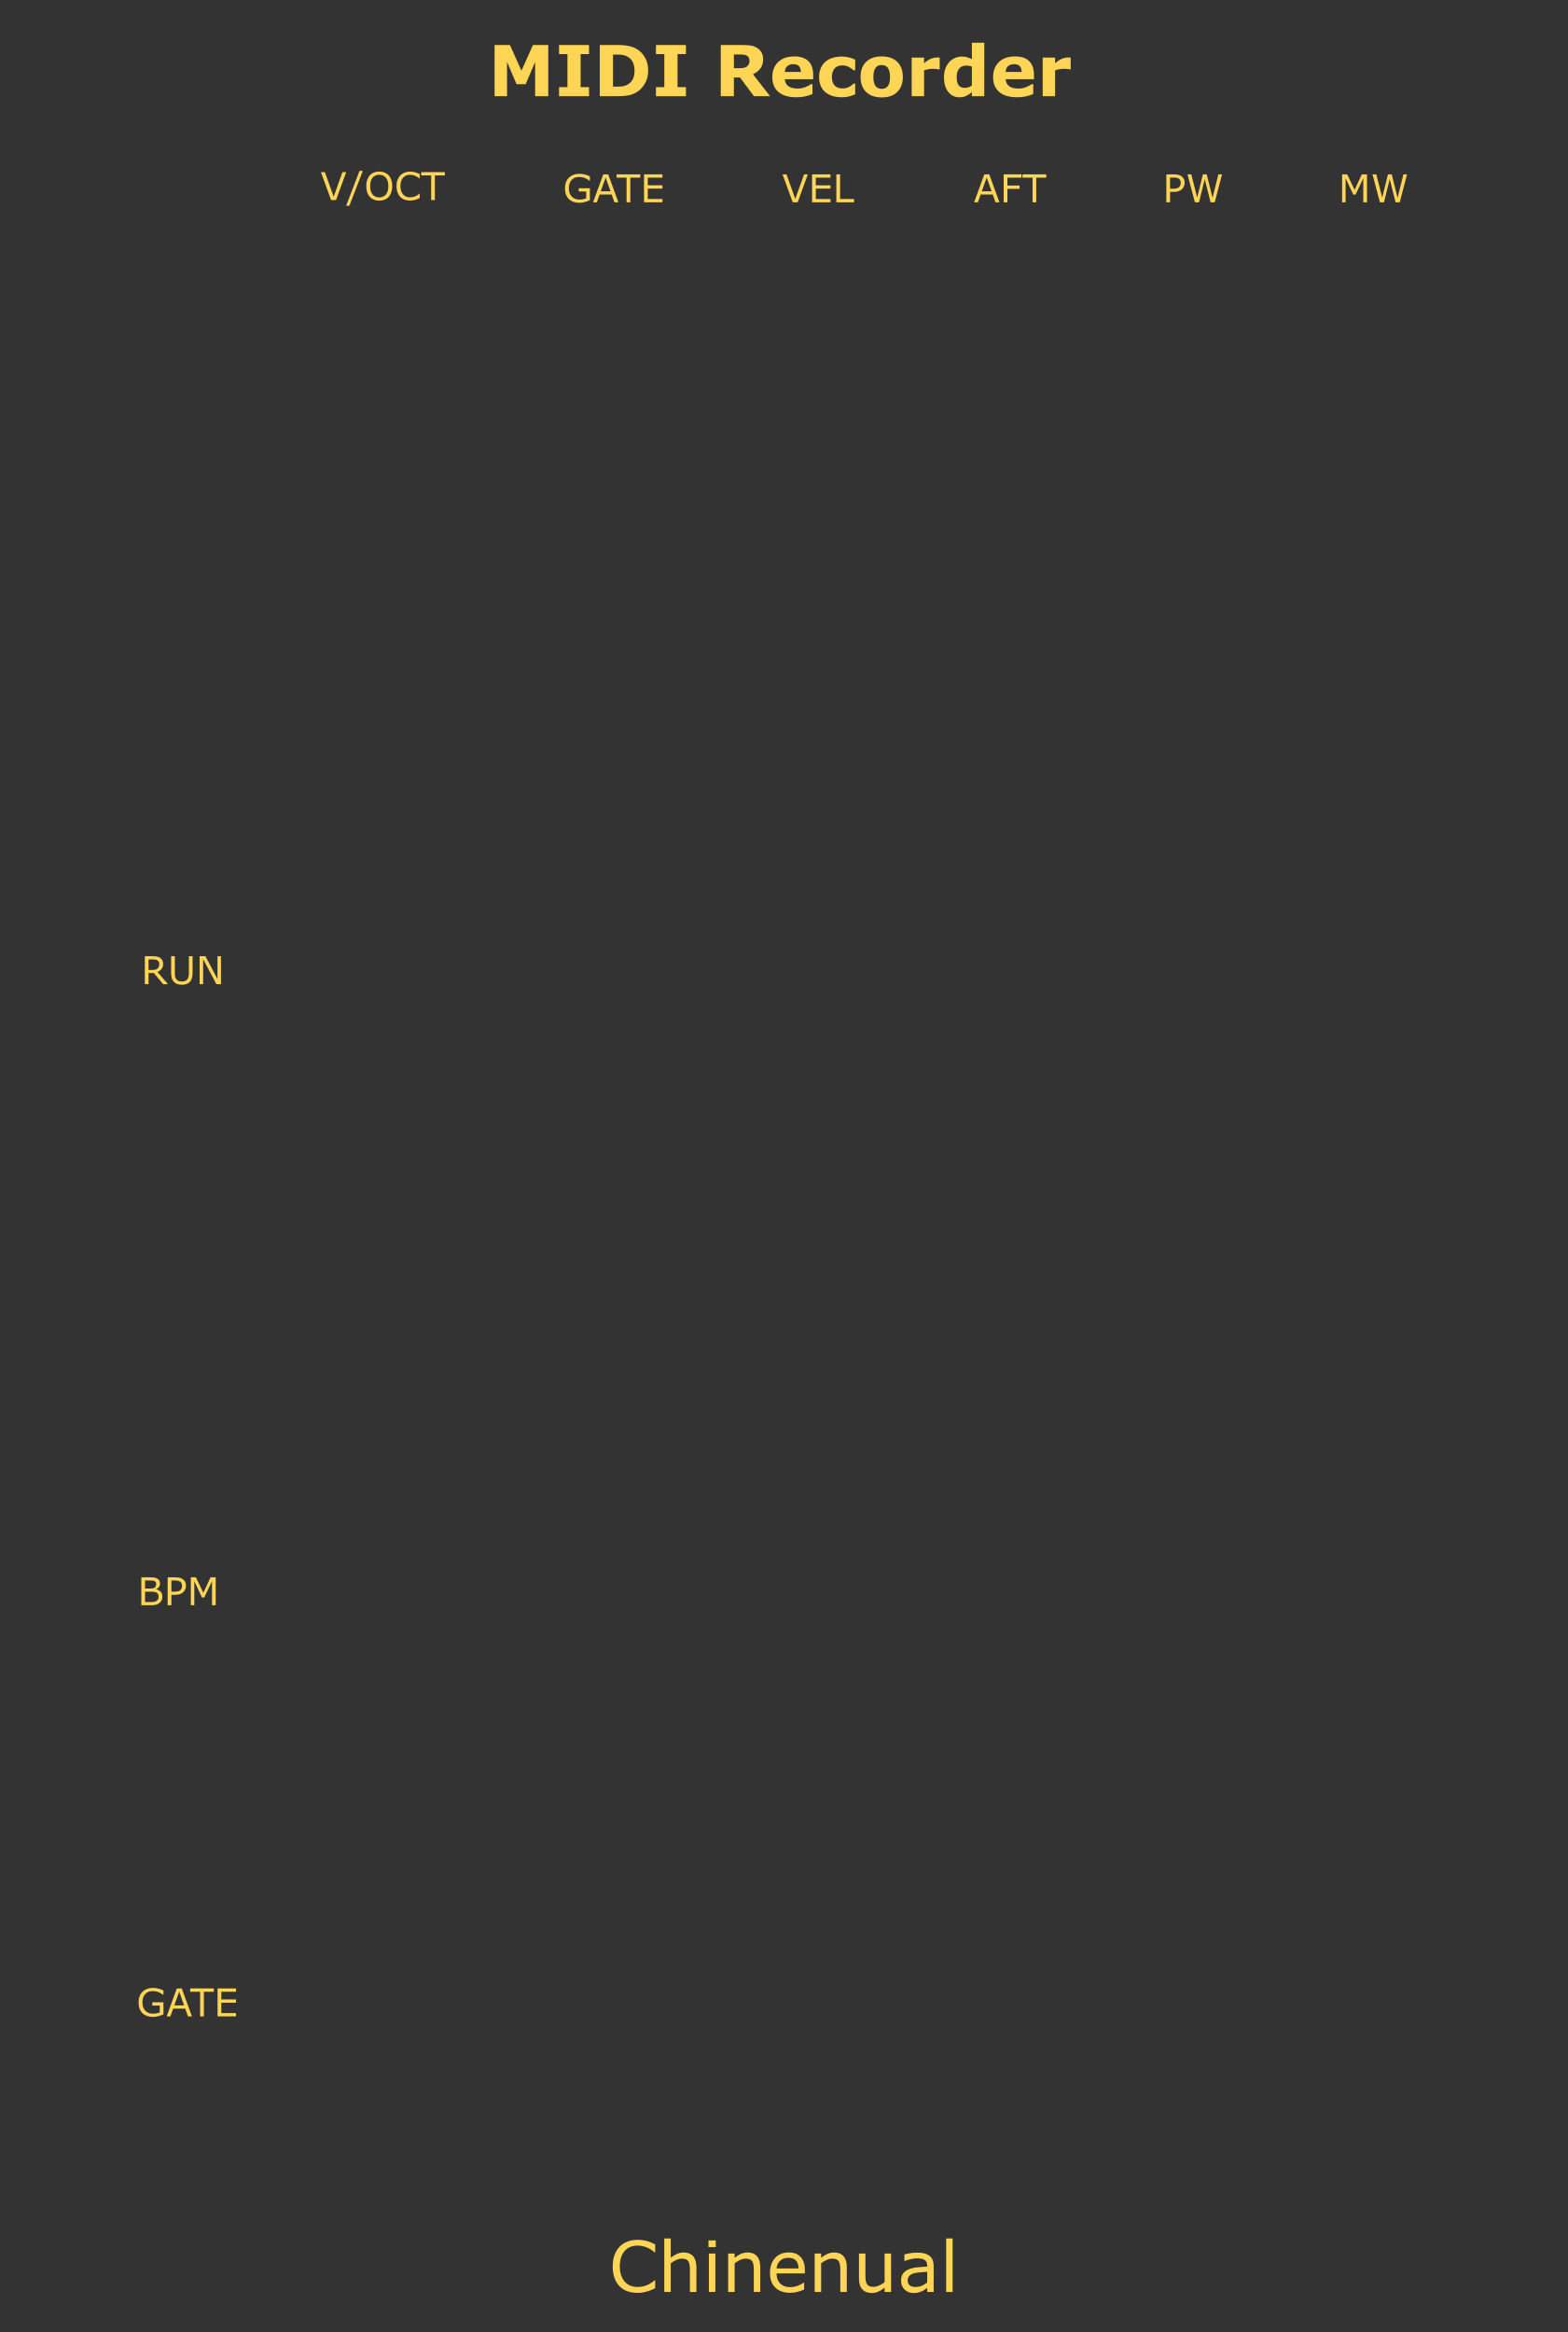
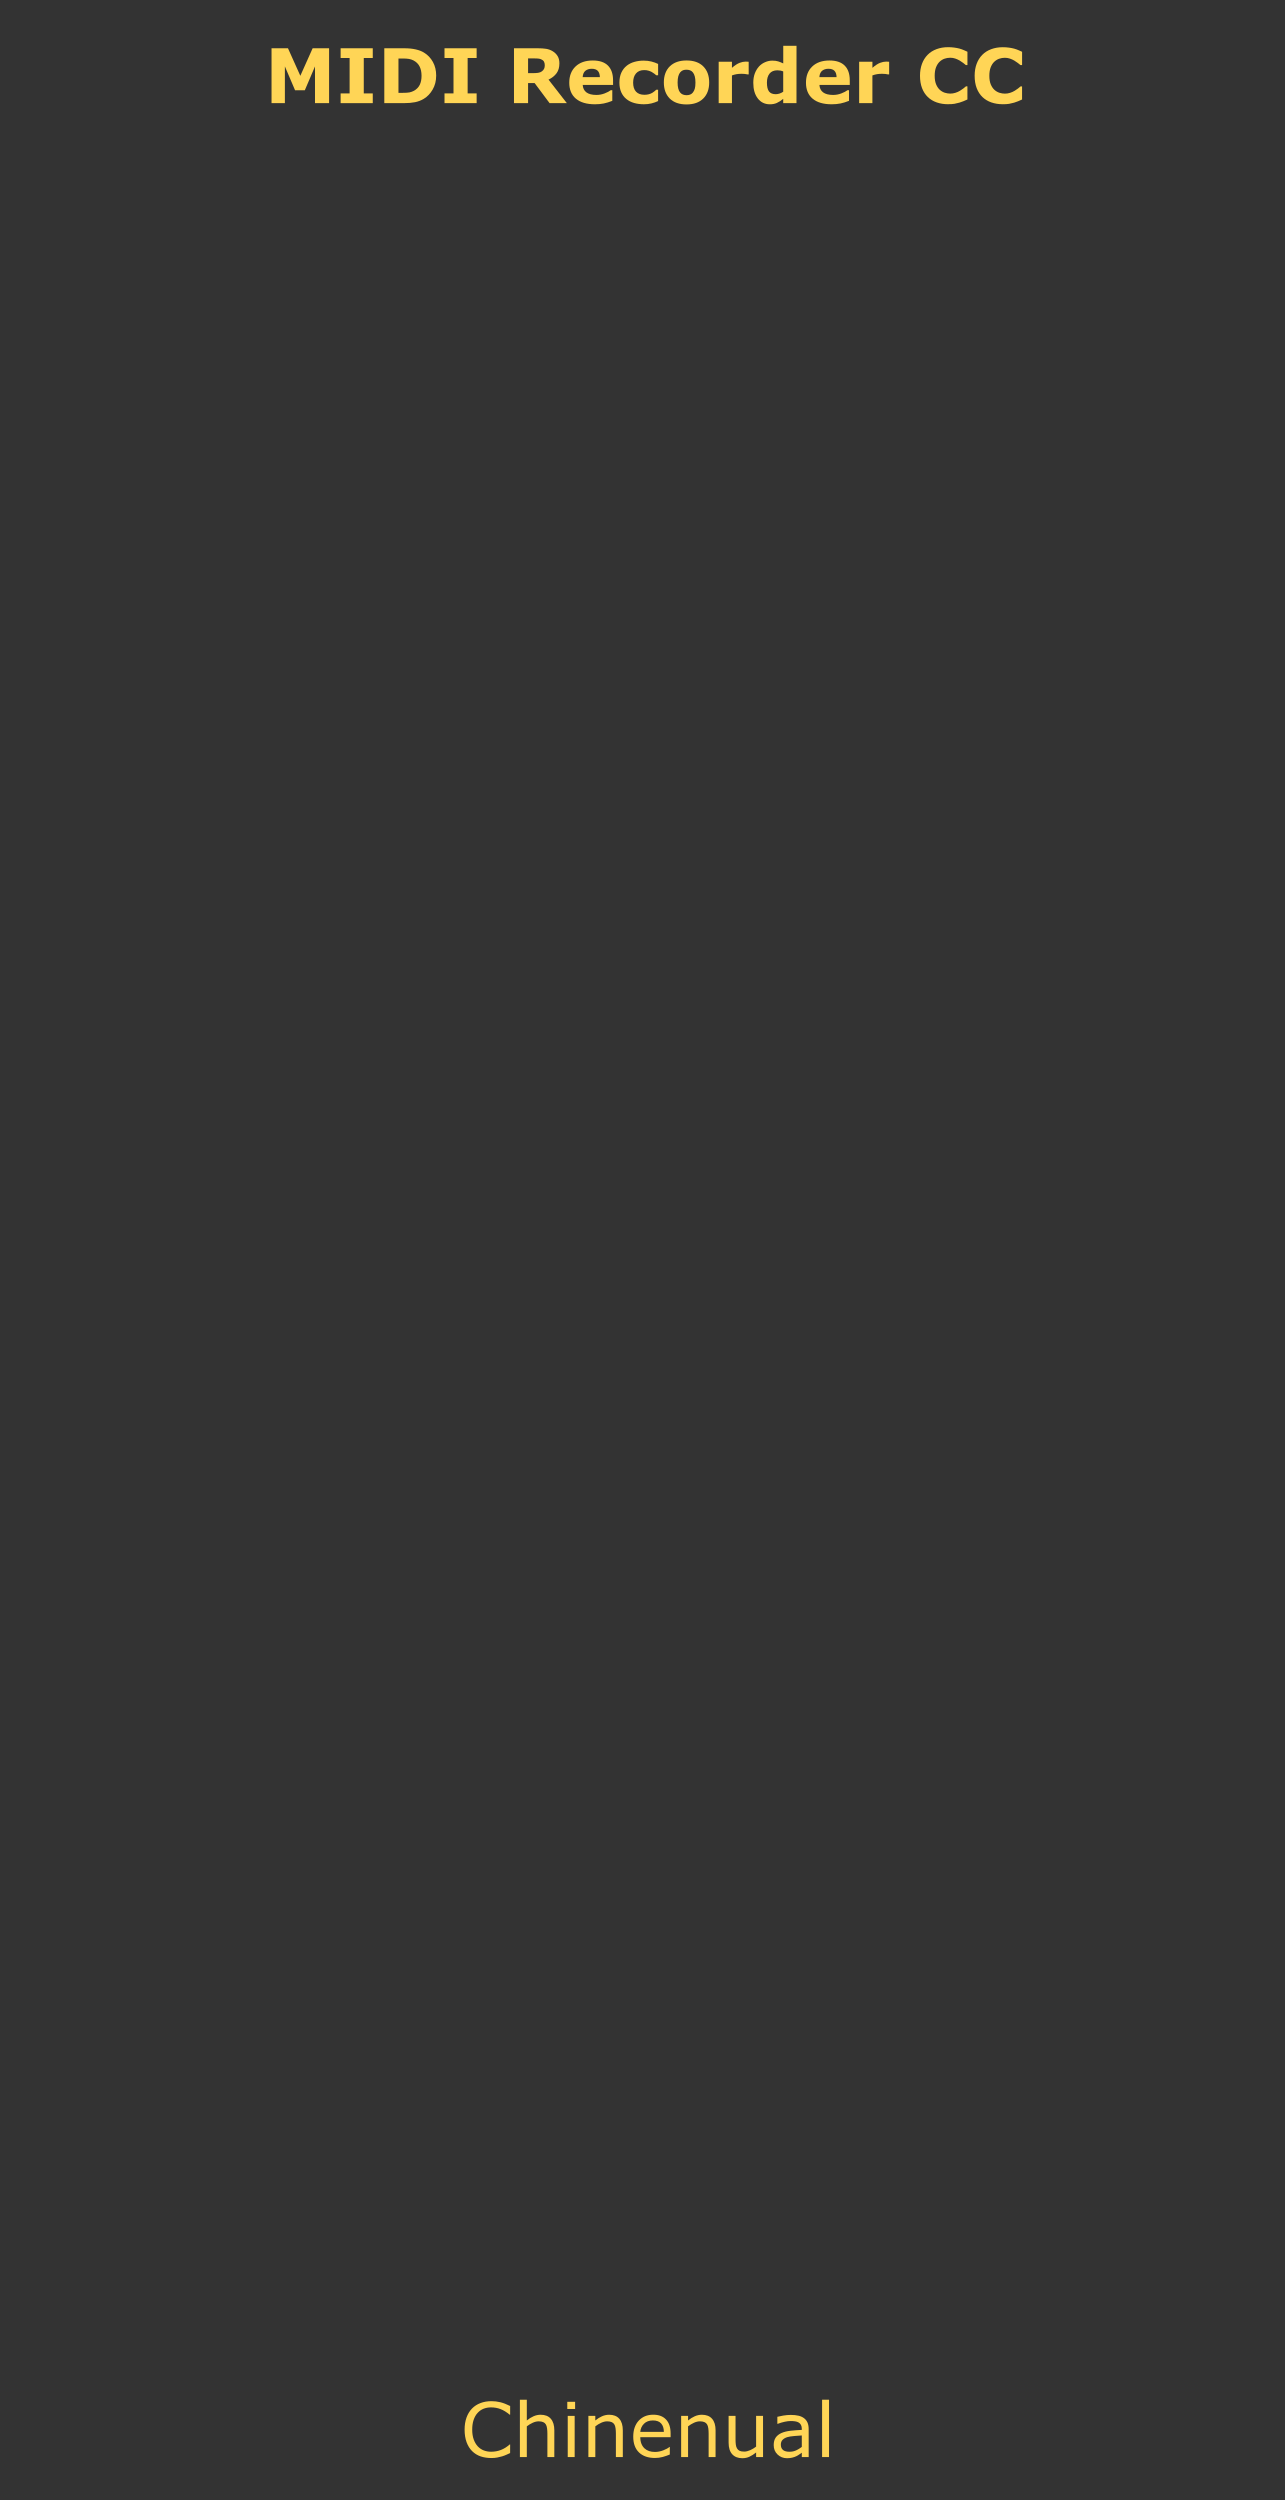
- <svg xmlns="http://www.w3.org/2000/svg" width="86.36mm" height="128.5mm" viewBox="0 0 86.36 128.5" version="1.1" id="svg8">
+ <svg xmlns="http://www.w3.org/2000/svg" width="66.04mm" height="128.5mm" viewBox="0 0 66.04 128.5" version="1.1" id="svg8">
  <defs id="defs2">
    <rect x="130.263" y="65.587" width="64.676" height="17.308" id="rect1854" />
    <rect x="22.773" y="117.51" width="10.931" height="11.842" id="rect895" />
  </defs>
+   <g id="layer2" style="display:none" transform="translate(-10.16)">
+     <circle style="fill:#0000ff;fill-opacity:1;stroke-width:0.064" id="path930" cx="20.32" cy="65.048" r="2.54" />
+     <circle style="fill:#00ff00;fill-opacity:1;stroke-width:0.064" id="circle28" cx="20.32" cy="46.499" r="2.54" />
+     <circle style="fill:#ff0000;fill-opacity:1;stroke-width:0.064" id="circle932" cx="20.32" cy="27.949" r="2.54" />
+     <circle style="fill:#ff00ff;fill-opacity:1;stroke-width:0.064" id="circle985" cx="20.32" cy="86.215" r="2.54" />
+   </g>
  <g id="layer1" style="display:inline">
-     <path id="rect11" style="fill:#333333;fill-rule:evenodd;stroke-width:3.371" d="M 1.4327244e-8,5.0353368e-8 H 86.737 V 128.5 H 1.4327244e-8 Z" />
-     <g aria-label="Chinenual" id="text624" style="font-size:3.881px;-inkscape-font-specification:'sans-serif, Normal';fill:#ffd556;stroke-width:0.265" transform="translate(2.79327)">
+     <path id="rect11" style="fill:#333333;fill-rule:evenodd;stroke-width:2.952" d="M 1.4327244e-8,5.0353368e-8 H 66.492 V 128.5 H 1.4327244e-8 Z" />
+     <g aria-label="Chinenual" id="text624" style="font-size:3.881px;-inkscape-font-specification:'sans-serif, Normal';fill:#ffd556;stroke-width:0.265" transform="translate(-7.088406)">
      <path d="m 33.308,126.088 q -0.104,0.045 -0.189,0.085 -0.083,0.04 -0.22,0.083 -0.116,0.036 -0.252,0.061 -0.135,0.026 -0.297,0.026 -0.307,0 -0.559,-0.085 -0.25,-0.087 -0.436,-0.271 -0.182,-0.18 -0.284,-0.457 -0.102,-0.279 -0.102,-0.646 0,-0.349 0.099,-0.623 0.099,-0.275 0.284,-0.464 0.18,-0.184 0.434,-0.28 0.256,-0.097 0.567,-0.097 0.227,0 0.453,0.055 0.227,0.055 0.504,0.193 v 0.445 h -0.028 q -0.233,-0.195 -0.462,-0.284 -0.229,-0.089 -0.491,-0.089 -0.214,0 -0.387,0.07 -0.171,0.068 -0.305,0.214 -0.131,0.142 -0.205,0.36 -0.072,0.216 -0.072,0.5 0,0.297 0.08,0.512 0.081,0.214 0.208,0.349 0.133,0.14 0.309,0.208 0.178,0.066 0.375,0.066 0.271,0 0.508,-0.093 0.237,-0.093 0.443,-0.279 h 0.027 z" id="path730" />
      <path d="m 35.58,126.293 h -0.356 v -1.205 q 0,-0.146 -0.017,-0.273 -0.017,-0.129 -0.063,-0.201 -0.047,-0.08 -0.136,-0.117 -0.089,-0.04 -0.231,-0.04 -0.146,0 -0.305,0.072 -0.159,0.072 -0.305,0.184 v 1.58 h -0.356 v -2.948 h 0.356 v 1.067 q 0.167,-0.138 0.345,-0.216 0.178,-0.078 0.366,-0.078 0.343,0 0.523,0.207 0.18,0.207 0.18,0.595 z" id="path732" />
      <path d="M 36.649,123.822 H 36.247 v -0.369 h 0.402 z m -0.023,2.471 h -0.356 v -2.116 h 0.356 z" id="path734" />
      <path d="m 39.101,126.293 h -0.356 v -1.205 q 0,-0.146 -0.017,-0.273 -0.017,-0.129 -0.063,-0.201 -0.047,-0.08 -0.136,-0.117 -0.089,-0.04 -0.231,-0.04 -0.146,0 -0.305,0.072 -0.159,0.072 -0.305,0.184 v 1.58 H 37.331 v -2.116 h 0.356 v 0.235 q 0.167,-0.138 0.345,-0.216 0.178,-0.078 0.366,-0.078 0.343,0 0.523,0.207 0.18,0.207 0.18,0.595 z" id="path736" />
      <path d="m 41.558,125.271 h -1.559 q 0,0.195 0.059,0.341 0.059,0.144 0.161,0.237 0.099,0.091 0.233,0.136 0.136,0.045 0.299,0.045 0.216,0 0.434,-0.085 0.22,-0.087 0.313,-0.171 h 0.019 v 0.388 q -0.18,0.076 -0.368,0.127 -0.188,0.051 -0.394,0.051 -0.527,0 -0.822,-0.284 -0.296,-0.286 -0.296,-0.811 0,-0.519 0.282,-0.824 0.284,-0.305 0.747,-0.305 0.428,0 0.659,0.25 0.233,0.25 0.233,0.711 z m -0.347,-0.273 q -0.002,-0.28 -0.142,-0.434 -0.138,-0.153 -0.423,-0.153 -0.286,0 -0.457,0.169 -0.169,0.169 -0.191,0.419 z" id="path738" />
      <path d="m 43.868,126.293 h -0.356 v -1.205 q 0,-0.146 -0.017,-0.273 -0.017,-0.129 -0.063,-0.201 -0.047,-0.08 -0.136,-0.117 -0.089,-0.04 -0.231,-0.04 -0.146,0 -0.305,0.072 -0.159,0.072 -0.305,0.184 v 1.58 h -0.356 v -2.116 h 0.356 v 0.235 q 0.167,-0.138 0.345,-0.216 0.178,-0.078 0.366,-0.078 0.343,0 0.523,0.207 0.18,0.207 0.18,0.595 z" id="path740" />
      <path d="m 46.309,126.293 h -0.356 v -0.235 q -0.18,0.142 -0.345,0.218 -0.165,0.076 -0.364,0.076 -0.333,0 -0.519,-0.203 -0.186,-0.205 -0.186,-0.599 v -1.374 h 0.356 v 1.205 q 0,0.161 0.015,0.277 0.015,0.114 0.064,0.195 0.051,0.083 0.133,0.121 0.081,0.038 0.237,0.038 0.138,0 0.301,-0.072 0.165,-0.072 0.307,-0.184 v -1.58 h 0.356 z" id="path742" />
      <path d="m 48.655,126.293 h -0.354 v -0.225 q -0.047,0.032 -0.129,0.091 -0.08,0.057 -0.155,0.091 -0.089,0.044 -0.205,0.072 -0.116,0.03 -0.271,0.03 -0.286,0 -0.485,-0.189 -0.199,-0.189 -0.199,-0.483 0,-0.241 0.102,-0.388 0.104,-0.15 0.296,-0.235 0.193,-0.085 0.464,-0.116 0.271,-0.03 0.582,-0.045 v -0.055 q 0,-0.121 -0.044,-0.201 -0.042,-0.08 -0.121,-0.125 -0.076,-0.044 -0.182,-0.059 -0.106,-0.015 -0.222,-0.015 -0.14,0 -0.313,0.038 -0.172,0.036 -0.356,0.106 h -0.019 v -0.362 q 0.104,-0.028 0.301,-0.062 0.197,-0.034 0.388,-0.034 0.224,0 0.388,0.038 0.167,0.036 0.288,0.125 0.119,0.087 0.182,0.225 0.063,0.138 0.063,0.343 z m -0.354,-0.521 v -0.589 q -0.163,0.009 -0.385,0.028 -0.22,0.019 -0.349,0.055 -0.153,0.044 -0.248,0.136 -0.095,0.091 -0.095,0.252 0,0.182 0.11,0.275 0.11,0.091 0.335,0.091 0.188,0 0.343,-0.072 0.155,-0.074 0.288,-0.176 z" id="path744" />
      <path d="M 49.7,126.293 H 49.344 v -2.948 h 0.356 z" id="path746" />
    </g>
-     <g aria-label="MIDI Recorder" id="text628" style="font-weight:bold;font-size:3.881px;-inkscape-font-specification:'sans-serif, Bold';fill:#ffd556;stroke-width:0.265" transform="translate(5.926465)">
-       <path d="M 24.286,5.302 H 23.562 V 3.413 L 23.039,4.639 H 22.537 L 22.014,3.413 V 5.302 H 21.328 V 2.481 h 0.845 l 0.635,1.415 0.633,-1.415 h 0.845 z" id="path705" />
-       <path d="m 26.532,5.302 h -1.652 V 4.802 h 0.462 V 2.981 H 24.879 V 2.481 h 1.652 v 0.5 h -0.462 v 1.821 h 0.462 z" id="path707" />
-       <path d="m 29.791,3.895 q 0,0.394 -0.18,0.707 -0.18,0.311 -0.455,0.477 -0.207,0.125 -0.453,0.174 -0.246,0.049 -0.584,0.049 H 27.125 V 2.481 h 1.023 q 0.345,0 0.595,0.059 0.25,0.057 0.421,0.163 0.292,0.178 0.459,0.481 0.169,0.301 0.169,0.711 z m -0.752,-0.006 q 0,-0.279 -0.102,-0.476 -0.1,-0.199 -0.32,-0.311 -0.112,-0.055 -0.229,-0.074 -0.116,-0.021 -0.351,-0.021 H 27.852 V 4.774 h 0.184 q 0.26,0 0.381,-0.023 0.121,-0.025 0.237,-0.087 0.199,-0.114 0.292,-0.303 0.093,-0.191 0.093,-0.472 z" id="path709" />
-       <path d="m 31.871,5.302 h -1.652 V 4.802 h 0.462 V 2.981 H 30.219 V 2.481 h 1.652 v 0.5 h -0.462 v 1.821 h 0.462 z" id="path711" />
-       <path d="m 35.373,3.345 q 0,-0.106 -0.044,-0.182 -0.044,-0.076 -0.15,-0.119 -0.074,-0.03 -0.172,-0.036 -0.099,-0.008 -0.229,-0.008 h -0.263 v 0.76 h 0.224 q 0.174,0 0.292,-0.017 0.117,-0.017 0.197,-0.078 0.076,-0.059 0.11,-0.129 0.036,-0.072 0.036,-0.191 z m 1.135,1.957 H 35.619 L 34.85,4.268 H 34.514 V 5.302 H 33.791 V 2.481 h 1.22 q 0.25,0 0.43,0.028 0.18,0.028 0.337,0.123 0.159,0.095 0.252,0.246 0.095,0.15 0.095,0.377 0,0.313 -0.146,0.51 -0.144,0.197 -0.413,0.328 z" id="path713" />
-       <path d="m 38.884,4.364 h -1.561 q 0.015,0.25 0.189,0.383 0.176,0.133 0.517,0.133 0.216,0 0.419,-0.078 0.203,-0.078 0.32,-0.167 h 0.076 v 0.548 q -0.231,0.093 -0.436,0.135 -0.205,0.042 -0.453,0.042 -0.64,0 -0.982,-0.288 -0.341,-0.288 -0.341,-0.82 0,-0.527 0.322,-0.834 0.324,-0.309 0.887,-0.309 0.519,0 0.781,0.263 0.261,0.261 0.261,0.754 z M 38.205,3.965 Q 38.2,3.751 38.099,3.643 37.999,3.535 37.787,3.535 q -0.197,0 -0.324,0.102 -0.127,0.102 -0.142,0.328 z" id="path715" />
-       <path d="m 40.474,5.359 q -0.279,0 -0.51,-0.066 Q 39.735,5.227 39.564,5.088 39.395,4.95 39.303,4.74 q -0.093,-0.21 -0.093,-0.493 0,-0.297 0.099,-0.513 0.1,-0.216 0.279,-0.358 0.172,-0.135 0.398,-0.197 0.225,-0.063 0.468,-0.063 0.218,0 0.402,0.047 0.184,0.047 0.343,0.123 v 0.582 h -0.097 q -0.04,-0.034 -0.097,-0.08 -0.055,-0.045 -0.136,-0.089 -0.078,-0.042 -0.171,-0.068 -0.093,-0.028 -0.216,-0.028 -0.273,0 -0.421,0.174 -0.146,0.172 -0.146,0.47 0,0.307 0.15,0.466 0.152,0.159 0.428,0.159 0.129,0 0.231,-0.028 0.104,-0.03 0.172,-0.07 0.064,-0.038 0.114,-0.08 0.049,-0.042 0.091,-0.081 h 0.097 v 0.582 q -0.161,0.076 -0.337,0.119 -0.174,0.045 -0.387,0.045 z" id="path717" />
-       <path d="m 43.824,4.239 q 0,0.525 -0.307,0.828 -0.305,0.301 -0.858,0.301 -0.553,0 -0.86,-0.301 -0.305,-0.303 -0.305,-0.828 0,-0.529 0.307,-0.83 0.309,-0.301 0.858,-0.301 0.557,0 0.86,0.303 0.305,0.303 0.305,0.828 z M 42.984,4.757 q 0.066,-0.081 0.099,-0.195 0.034,-0.116 0.034,-0.318 0,-0.188 -0.034,-0.315 -0.034,-0.127 -0.095,-0.203 -0.061,-0.078 -0.146,-0.11 -0.085,-0.032 -0.184,-0.032 -0.099,0 -0.176,0.027 -0.076,0.027 -0.146,0.106 -0.063,0.074 -0.1,0.203 -0.036,0.129 -0.036,0.324 0,0.174 0.032,0.303 0.032,0.127 0.095,0.205 0.061,0.074 0.144,0.108 0.085,0.034 0.193,0.034 0.093,0 0.176,-0.03 0.085,-0.032 0.144,-0.106 z" id="path719" />
-       <path d="m 45.855,3.824 h -0.061 q -0.044,-0.015 -0.14,-0.023 -0.097,-0.008 -0.161,-0.008 -0.146,0 -0.258,0.019 -0.112,0.019 -0.241,0.064 v 1.425 h -0.682 V 3.174 h 0.682 v 0.313 q 0.225,-0.193 0.392,-0.256 0.167,-0.064 0.307,-0.064 0.036,0 0.081,0.002 0.045,0.002 0.08,0.006 z" id="path721" />
-       <path d="M 48.31,5.302 H 47.628 V 5.081 q -0.176,0.144 -0.33,0.212 -0.153,0.068 -0.354,0.068 -0.388,0 -0.621,-0.299 -0.233,-0.299 -0.233,-0.807 0,-0.271 0.078,-0.479 0.08,-0.21 0.216,-0.36 0.129,-0.142 0.313,-0.22 0.184,-0.08 0.368,-0.08 0.191,0 0.313,0.042 0.123,0.04 0.252,0.102 V 2.354 h 0.682 z M 47.628,4.715 V 3.671 q -0.072,-0.03 -0.152,-0.044 -0.08,-0.013 -0.146,-0.013 -0.269,0 -0.404,0.169 -0.135,0.167 -0.135,0.464 0,0.313 0.108,0.455 0.108,0.14 0.347,0.14 0.093,0 0.197,-0.034 0.104,-0.036 0.184,-0.093 z" id="path723" />
-       <path d="m 51.05,4.364 h -1.561 q 0.015,0.25 0.189,0.383 0.176,0.133 0.517,0.133 0.216,0 0.419,-0.078 0.203,-0.078 0.32,-0.167 h 0.076 v 0.548 q -0.231,0.093 -0.436,0.135 -0.205,0.042 -0.453,0.042 -0.64,0 -0.982,-0.288 -0.341,-0.288 -0.341,-0.82 0,-0.527 0.322,-0.834 0.324,-0.309 0.887,-0.309 0.519,0 0.781,0.263 0.261,0.261 0.261,0.754 z M 50.372,3.965 Q 50.366,3.751 50.266,3.643 50.165,3.535 49.953,3.535 q -0.197,0 -0.324,0.102 -0.127,0.102 -0.142,0.328 z" id="path725" />
-       <path d="m 53.074,3.824 h -0.061 q -0.044,-0.015 -0.14,-0.023 -0.097,-0.008 -0.161,-0.008 -0.146,0 -0.258,0.019 -0.112,0.019 -0.241,0.064 v 1.425 h -0.682 V 3.174 h 0.682 v 0.313 q 0.225,-0.193 0.392,-0.256 0.167,-0.064 0.307,-0.064 0.036,0 0.081,0.002 0.045,0.002 0.08,0.006 z" id="path727" />
-     </g>
    <g transform="scale(0.2645833)" id="text893" style="font-size:10.667px;-inkscape-font-specification:'sans-serif, Normal';white-space:pre;shape-inside:url(#rect895);fill:#ffd556" />
-     <g aria-label="V/OCT" id="text901" style="font-size:2.117px;-inkscape-font-specification:'sans-serif, Normal';fill:#ffd556;stroke-width:0.265" transform="translate(1.687115,-6.567701)">
-       <path d="m 17.39,16.053 -0.56,1.539 h -0.273 l -0.56,-1.539 h 0.219 l 0.483,1.354 0.483,-1.354 z" id="path953" />
-       <path d="m 18.306,15.984 -0.741,1.922 h -0.179 l 0.738,-1.922 z" id="path955" />
-       <path d="m 19.732,16.23 q 0.094,0.103 0.144,0.253 0.051,0.15 0.051,0.34 0,0.19 -0.052,0.341 -0.051,0.15 -0.143,0.25 -0.095,0.104 -0.225,0.157 -0.129,0.053 -0.296,0.053 -0.162,0 -0.296,-0.054 -0.132,-0.054 -0.225,-0.156 -0.093,-0.102 -0.144,-0.251 -0.05,-0.149 -0.05,-0.34 0,-0.188 0.05,-0.337 0.05,-0.15 0.145,-0.256 0.091,-0.101 0.225,-0.155 0.135,-0.054 0.295,-0.054 0.165,0 0.297,0.055 0.132,0.054 0.224,0.154 z m -0.019,0.593 q 0,-0.3 -0.134,-0.462 -0.134,-0.163 -0.367,-0.163 -0.235,0 -0.369,0.163 -0.133,0.162 -0.133,0.462 0,0.303 0.136,0.464 0.136,0.16 0.366,0.16 0.229,0 0.365,-0.16 0.136,-0.161 0.136,-0.464 z" id="path957" />
-       <path d="m 21.44,17.481 q -0.057,0.025 -0.103,0.047 -0.045,0.022 -0.12,0.045 -0.063,0.02 -0.137,0.033 -0.073,0.014 -0.162,0.014 -0.167,0 -0.305,-0.047 -0.136,-0.048 -0.238,-0.148 -0.099,-0.098 -0.155,-0.249 -0.056,-0.152 -0.056,-0.352 0,-0.19 0.054,-0.34 0.054,-0.15 0.155,-0.253 0.098,-0.1 0.237,-0.153 0.14,-0.053 0.309,-0.053 0.124,0 0.247,0.03 0.124,0.03 0.275,0.105 v 0.243 h -0.015 q -0.127,-0.106 -0.252,-0.155 -0.125,-0.049 -0.268,-0.049 -0.117,0 -0.211,0.038 -0.093,0.037 -0.166,0.117 -0.071,0.078 -0.112,0.196 -0.039,0.118 -0.039,0.273 0,0.162 0.043,0.279 0.044,0.117 0.114,0.19 0.072,0.076 0.168,0.114 0.097,0.036 0.205,0.036 0.148,0 0.277,-0.051 0.129,-0.051 0.242,-0.152 h 0.014 z" id="path959" />
-       <path d="m 22.827,16.235 h -0.55 v 1.357 H 22.072 v -1.357 h -0.55 v -0.182 h 1.304 z" id="path961" />
-     </g>
-     <g aria-label="GATE" id="text905" style="font-size:2.117px;-inkscape-font-specification:'sans-serif, Normal';fill:#ffd556;stroke-width:0.265" transform="translate(3.516268,-6.567696)">
-       <path d="m 28.988,17.6 q -0.126,0.058 -0.276,0.101 -0.149,0.042 -0.288,0.042 -0.18,0 -0.33,-0.05 -0.15,-0.05 -0.255,-0.149 -0.106,-0.1 -0.164,-0.25 -0.058,-0.151 -0.058,-0.352 0,-0.369 0.215,-0.582 0.216,-0.214 0.592,-0.214 0.131,0 0.268,0.032 0.137,0.031 0.296,0.106 v 0.243 h -0.019 q -0.032,-0.025 -0.093,-0.065 -0.061,-0.04 -0.12,-0.067 -0.071,-0.032 -0.162,-0.053 -0.09,-0.022 -0.205,-0.022 -0.258,0 -0.409,0.166 -0.15,0.165 -0.15,0.449 0,0.299 0.157,0.465 0.157,0.165 0.428,0.165 0.099,0 0.197,-0.02 0.099,-0.02 0.174,-0.051 V 17.119 h -0.412 v -0.18 h 0.615 z" id="path944" />
-       <path d="M 30.559,17.714 H 30.341 L 30.19,17.285 H 29.525 L 29.374,17.714 h -0.208 l 0.56,-1.539 h 0.273 z m -0.432,-0.605 -0.27,-0.756 -0.271,0.756 z" id="path946" />
-       <path d="m 31.766,16.357 h -0.55 v 1.357 h -0.205 v -1.357 h -0.55 v -0.182 h 1.304 z" id="path948" />
-       <path d="m 32.987,17.714 h -1.014 v -1.539 h 1.014 v 0.182 h -0.809 v 0.422 h 0.809 v 0.182 h -0.809 v 0.572 h 0.809 z" id="path950" />
-     </g>
-     <g aria-label="VEL" id="text909" style="font-size:2.117px;-inkscape-font-specification:'sans-serif, Normal';fill:#ffd556;stroke-width:0.265" transform="translate(3.900019,-6.5677)">
-       <path d="m 40.615,16.176 -0.56,1.539 h -0.273 l -0.56,-1.539 h 0.219 l 0.483,1.354 0.483,-1.354 z" id="path937" />
-       <path d="m 41.863,17.715 h -1.014 v -1.539 h 1.014 v 0.182 h -0.809 v 0.422 h 0.809 v 0.182 h -0.809 v 0.572 h 0.809 z" id="path939" />
-       <path d="M 43.161,17.715 H 42.187 v -1.539 h 0.205 v 1.357 h 0.769 z" id="path941" />
-     </g>
-     <g aria-label="MW " id="text921" style="font-size:2.117px;-inkscape-font-specification:'sans-serif, Normal';fill:#ffd556;stroke-width:0.265" transform="translate(12.77388,-6.5677)">
-       <path d="m 62.554,17.715 h -0.205 v -1.326 l -0.428,0.902 h -0.122 l -0.425,-0.902 v 1.326 h -0.191 v -1.539 h 0.279 l 0.41,0.857 0.397,-0.857 h 0.284 z" id="path927" />
-       <path d="m 64.759,16.176 -0.4,1.539 h -0.23 l -0.323,-1.277 -0.316,1.277 h -0.225 l -0.407,-1.539 h 0.21 l 0.323,1.28 0.318,-1.28 h 0.208 l 0.321,1.292 0.321,-1.292 z" id="path929" />
-     </g>
-     <g aria-label="BPM" id="text1429" style="font-size:2.117px;-inkscape-font-specification:'sans-serif, Normal';fill:#ffd556;stroke-width:0.265" transform="translate(1.205083,-0.2410164)">
-       <path d="m 7.744,88.221 q 0,0.115 -0.043,0.203 -0.043,0.088 -0.117,0.145 -0.087,0.068 -0.191,0.097 -0.103,0.029 -0.264,0.029 H 6.583 v -1.539 h 0.456 q 0.168,0 0.252,0.012 0.084,0.012 0.16,0.052 0.085,0.044 0.123,0.115 0.038,0.069 0.038,0.166 0,0.11 -0.056,0.187 -0.056,0.076 -0.149,0.123 v 0.008 q 0.156,0.032 0.246,0.137 0.09,0.104 0.09,0.265 z M 7.4,87.527 q 0,-0.056 -0.019,-0.094 -0.019,-0.038 -0.06,-0.062 -0.049,-0.028 -0.118,-0.034 -0.069,-0.007 -0.172,-0.007 H 6.788 v 0.444 h 0.265 q 0.096,0 0.153,-0.009 0.057,-0.01 0.105,-0.041 0.049,-0.031 0.068,-0.08 0.021,-0.05 0.021,-0.117 z m 0.131,0.702 q 0,-0.093 -0.028,-0.148 -0.028,-0.055 -0.101,-0.093 -0.05,-0.026 -0.121,-0.033 -0.07,-0.008 -0.172,-0.008 H 6.788 v 0.573 h 0.271 q 0.134,0 0.22,-0.013 0.086,-0.014 0.141,-0.052 0.058,-0.04 0.085,-0.092 0.027,-0.052 0.027,-0.133 z" id="path1660" />
-       <path d="m 9.041,87.62 q 0,0.102 -0.036,0.19 -0.035,0.087 -0.099,0.151 -0.08,0.08 -0.188,0.12 -0.109,0.039 -0.274,0.039 H 8.239 v 0.574 h -0.205 v -1.539 h 0.418 q 0.138,0 0.235,0.024 0.096,0.023 0.171,0.072 0.088,0.059 0.135,0.147 0.049,0.088 0.049,0.222 z m -0.213,0.005 q 0,-0.08 -0.028,-0.138 -0.028,-0.059 -0.085,-0.096 -0.05,-0.032 -0.114,-0.045 -0.063,-0.014 -0.16,-0.014 H 8.239 v 0.615 h 0.173 q 0.124,0 0.202,-0.022 0.078,-0.023 0.126,-0.071 0.049,-0.05 0.068,-0.104 0.021,-0.055 0.021,-0.123 z" id="path1662" />
-       <path d="M 10.681,88.694 H 10.477 V 87.368 l -0.428,0.902 H 9.927 L 9.502,87.368 v 1.326 H 9.311 v -1.539 h 0.279 l 0.41,0.857 0.397,-0.857 h 0.284 z" id="path1664" />
-     </g>
-     <g aria-label="RUN" id="text1437" style="font-size:2.117px;-inkscape-font-specification:'sans-serif, Normal';fill:#ffd556;stroke-width:0.265" transform="translate(1.446099,1.687115)">
-       <path d="M 7.808,52.542 H 7.542 L 7.028,51.93 H 6.739 v 0.612 H 6.535 v -1.539 h 0.431 q 0.14,0 0.233,0.019 0.093,0.018 0.167,0.064 0.084,0.053 0.13,0.133 0.048,0.08 0.048,0.203 0,0.166 -0.084,0.279 -0.084,0.112 -0.23,0.168 z M 7.33,51.436 q 0,-0.066 -0.024,-0.117 -0.023,-0.052 -0.076,-0.087 -0.044,-0.03 -0.105,-0.041 -0.061,-0.012 -0.144,-0.012 H 6.739 v 0.581 h 0.207 q 0.097,0 0.169,-0.017 0.072,-0.018 0.123,-0.064 0.047,-0.043 0.068,-0.099 0.023,-0.057 0.023,-0.144 z" id="path1653" />
-       <path d="m 9.165,51.924 q 0,0.167 -0.037,0.292 -0.036,0.124 -0.12,0.207 -0.08,0.079 -0.186,0.115 -0.106,0.036 -0.248,0.036 -0.145,0 -0.252,-0.038 Q 8.214,52.497 8.141,52.423 8.057,52.338 8.02,52.218 7.984,52.098 7.984,51.924 v -0.921 h 0.205 v 0.931 q 0,0.125 0.017,0.197 0.018,0.072 0.058,0.131 0.045,0.067 0.123,0.101 0.079,0.034 0.188,0.034 0.111,0 0.188,-0.033 0.078,-0.034 0.124,-0.102 0.04,-0.059 0.057,-0.134 0.018,-0.076 0.018,-0.189 v -0.936 h 0.205 z" id="path1655" />
-       <path d="M 10.73,52.542 H 10.477 L 9.747,51.165 v 1.377 H 9.556 v -1.539 h 0.317 l 0.666,1.257 v -1.257 h 0.191 z" id="path1657" />
-     </g>
    <g transform="scale(0.2645833)" id="text1852" style="font-size:8px;-inkscape-font-specification:'sans-serif, Normal';white-space:pre;shape-inside:url(#rect1854);fill:#af83f8" />
-     <g aria-label="AFT" id="text1860" style="font-size:2.117px;-inkscape-font-specification:'sans-serif, Normal';fill:#ffd556;stroke-width:0.265" transform="translate(-0.7230495)">
-       <path d="M 55.796,11.147 H 55.578 l -0.151,-0.429 h -0.666 l -0.151,0.429 h -0.208 l 0.56,-1.539 h 0.273 z m -0.432,-0.605 -0.27,-0.756 -0.271,0.756 z" id="path1871" />
-       <path d="m 57.013,9.79 h -0.778 v 0.434 h 0.669 v 0.182 h -0.669 v 0.741 H 56.03 V 9.608 h 0.983 z" id="path1873" />
-       <path d="M 58.375,9.79 H 57.825 V 11.147 H 57.621 V 9.79 H 57.071 V 9.608 h 1.304 z" id="path1875" />
-     </g>
-     <g aria-label="PW" id="text1864" style="font-size:2.117px;-inkscape-font-specification:'sans-serif, Normal';fill:#ffd556;stroke-width:0.265" transform="translate(-0.7230495)">
-       <path d="m 66.001,10.073 q 0,0.102 -0.036,0.19 -0.035,0.087 -0.099,0.151 -0.08,0.08 -0.188,0.12 -0.109,0.039 -0.274,0.039 h -0.205 v 0.574 H 64.994 V 9.608 h 0.418 q 0.138,0 0.235,0.024 0.096,0.023 0.171,0.072 0.088,0.059 0.135,0.147 0.049,0.088 0.049,0.222 z m -0.213,0.005 q 0,-0.08 -0.028,-0.138 -0.028,-0.059 -0.085,-0.096 -0.05,-0.032 -0.114,-0.045 -0.063,-0.014 -0.16,-0.014 h -0.203 v 0.615 h 0.173 q 0.124,0 0.202,-0.022 0.078,-0.023 0.126,-0.071 0.049,-0.05 0.068,-0.104 0.021,-0.055 0.021,-0.123 z" id="path1866" />
-       <path d="m 68.062,9.608 -0.4,1.539 h -0.23 l -0.323,-1.277 -0.316,1.277 h -0.225 L 66.159,9.608 h 0.21 l 0.323,1.28 0.318,-1.28 h 0.208 l 0.321,1.292 0.321,-1.292 z" id="path1868" />
-     </g>
-     <g aria-label="GATE" id="g524" style="font-size:2.117px;-inkscape-font-specification:'sans-serif, Normal';fill:#ffd556;stroke-width:0.265" transform="translate(1.687115,1.928132)">
-       <path d="m 7.319,109.067 q -0.126,0.058 -0.276,0.101 -0.149,0.042 -0.288,0.042 -0.18,0 -0.33,-0.05 -0.15,-0.05 -0.255,-0.149 -0.106,-0.1 -0.164,-0.25 -0.058,-0.151 -0.058,-0.352 0,-0.369 0.215,-0.582 0.216,-0.214 0.592,-0.214 0.131,0 0.268,0.032 0.137,0.031 0.296,0.106 v 0.243 h -0.019 q -0.032,-0.025 -0.093,-0.065 -0.061,-0.04 -0.12,-0.067 -0.071,-0.032 -0.162,-0.053 -0.09,-0.022 -0.205,-0.022 -0.258,0 -0.409,0.166 -0.15,0.165 -0.15,0.449 0,0.299 0.157,0.465 0.157,0.165 0.428,0.165 0.099,0 0.197,-0.02 0.099,-0.02 0.174,-0.051 v -0.377 H 6.704 v -0.18 h 0.615 z" id="path516" />
-       <path d="M 8.89,109.18 H 8.672 L 8.521,108.752 H 7.855 l -0.151,0.429 H 7.496 l 0.56,-1.539 h 0.273 z m -0.432,-0.605 -0.27,-0.756 -0.271,0.756 z" id="path518" />
-       <path d="M 10.097,107.823 H 9.547 v 1.357 h -0.205 v -1.357 H 8.792 v -0.182 h 1.304 z" id="path520" />
-       <path d="m 11.317,109.18 h -1.014 v -1.539 H 11.317 v 0.182 h -0.809 v 0.422 H 11.317 v 0.182 h -0.809 v 0.572 H 11.317 Z" id="path522" />
+     <text xml:space="preserve" style="font-size:2.117px;font-family:sans-serif;-inkscape-font-specification:'sans-serif, Normal';fill:#ffd556;stroke-width:0.265" x="32.778" y="36.876" id="text348">
+       <tspan id="tspan346" style="stroke-width:0.265" x="32.778" y="36.876" />
+     </text>
+     <g aria-label="MIDI Recorder CC" id="text1813" style="font-weight:bold;font-size:3.881px;-inkscape-font-specification:'sans-serif, Bold';fill:#ffd556;stroke-width:0.265">
+       <path d="M 16.915,5.302 H 16.191 V 3.413 L 15.668,4.639 H 15.166 L 14.643,3.413 v 1.889 h -0.686 V 2.481 h 0.845 l 0.635,1.415 0.633,-1.415 h 0.845 z" id="path1931" />
+       <path d="m 19.16,5.302 h -1.652 V 4.802 h 0.462 V 2.981 H 17.508 V 2.481 h 1.652 v 0.5 h -0.462 v 1.821 h 0.462 z" id="path1933" />
+       <path d="m 22.419,3.895 q 0,0.394 -0.18,0.707 -0.18,0.311 -0.455,0.477 -0.207,0.125 -0.453,0.174 -0.246,0.049 -0.584,0.049 H 19.753 V 2.481 h 1.023 q 0.345,0 0.595,0.059 0.25,0.057 0.421,0.163 0.292,0.178 0.459,0.481 0.169,0.301 0.169,0.711 z m -0.752,-0.006 q 0,-0.279 -0.102,-0.476 -0.1,-0.199 -0.32,-0.311 -0.112,-0.055 -0.229,-0.074 -0.116,-0.021 -0.351,-0.021 h -0.184 v 1.766 h 0.184 q 0.26,0 0.381,-0.023 0.121,-0.025 0.237,-0.087 0.199,-0.114 0.292,-0.303 0.093,-0.191 0.093,-0.472 z" id="path1935" />
+       <path d="m 24.5,5.302 h -1.652 V 4.802 h 0.462 V 2.981 H 22.847 V 2.481 h 1.652 v 0.5 h -0.462 v 1.821 h 0.462 z" id="path1937" />
+       <path d="m 28.001,3.345 q 0,-0.106 -0.044,-0.182 -0.044,-0.076 -0.15,-0.119 -0.074,-0.03 -0.172,-0.036 -0.099,-0.008 -0.229,-0.008 H 27.143 v 0.76 h 0.224 q 0.174,0 0.292,-0.017 0.117,-0.017 0.197,-0.078 0.076,-0.059 0.11,-0.129 0.036,-0.072 0.036,-0.191 z m 1.135,1.957 H 28.248 L 27.478,4.268 H 27.143 V 5.302 H 26.419 V 2.481 h 1.22 q 0.25,0 0.43,0.028 0.18,0.028 0.337,0.123 0.159,0.095 0.252,0.246 0.095,0.15 0.095,0.377 0,0.313 -0.146,0.51 -0.144,0.197 -0.413,0.328 z" id="path1939" />
+       <path d="m 31.512,4.364 h -1.561 q 0.015,0.25 0.189,0.383 0.176,0.133 0.517,0.133 0.216,0 0.419,-0.078 0.203,-0.078 0.32,-0.167 h 0.076 v 0.548 q -0.231,0.093 -0.436,0.135 -0.205,0.042 -0.453,0.042 -0.64,0 -0.982,-0.288 -0.341,-0.288 -0.341,-0.82 0,-0.527 0.322,-0.834 0.324,-0.309 0.887,-0.309 0.519,0 0.781,0.263 0.261,0.261 0.261,0.754 z M 30.834,3.965 Q 30.828,3.751 30.728,3.643 30.627,3.535 30.415,3.535 q -0.197,0 -0.324,0.102 -0.127,0.102 -0.142,0.328 z" id="path1941" />
+       <path d="m 33.102,5.359 q -0.279,0 -0.51,-0.066 Q 32.363,5.227 32.193,5.088 32.024,4.95 31.931,4.74 q -0.093,-0.21 -0.093,-0.493 0,-0.297 0.099,-0.513 0.1,-0.216 0.279,-0.358 0.172,-0.135 0.398,-0.197 0.225,-0.063 0.468,-0.063 0.218,0 0.402,0.047 0.184,0.047 0.343,0.123 v 0.582 h -0.097 q -0.04,-0.034 -0.097,-0.08 -0.055,-0.045 -0.136,-0.089 -0.078,-0.042 -0.171,-0.068 -0.093,-0.028 -0.216,-0.028 -0.273,0 -0.421,0.174 -0.146,0.172 -0.146,0.47 0,0.307 0.15,0.466 0.152,0.159 0.428,0.159 0.129,0 0.231,-0.028 0.104,-0.03 0.172,-0.07 0.064,-0.038 0.114,-0.08 0.049,-0.042 0.091,-0.081 h 0.097 v 0.582 q -0.161,0.076 -0.337,0.119 -0.174,0.045 -0.387,0.045 z" id="path1943" />
+       <path d="m 36.452,4.239 q 0,0.525 -0.307,0.828 -0.305,0.301 -0.858,0.301 -0.553,0 -0.86,-0.301 -0.305,-0.303 -0.305,-0.828 0,-0.529 0.307,-0.83 0.309,-0.301 0.858,-0.301 0.557,0 0.86,0.303 0.305,0.303 0.305,0.828 z m -0.839,0.517 q 0.066,-0.081 0.099,-0.195 0.034,-0.116 0.034,-0.318 0,-0.188 -0.034,-0.315 -0.034,-0.127 -0.095,-0.203 -0.061,-0.078 -0.146,-0.11 -0.085,-0.032 -0.184,-0.032 -0.099,0 -0.176,0.027 -0.076,0.027 -0.146,0.106 -0.063,0.074 -0.1,0.203 -0.036,0.129 -0.036,0.324 0,0.174 0.032,0.303 0.032,0.127 0.095,0.205 0.061,0.074 0.144,0.108 0.085,0.034 0.193,0.034 0.093,0 0.176,-0.03 0.085,-0.032 0.144,-0.106 z" id="path1945" />
+       <path d="m 38.483,3.824 h -0.061 q -0.044,-0.015 -0.14,-0.023 -0.097,-0.008 -0.161,-0.008 -0.146,0 -0.258,0.019 -0.112,0.019 -0.241,0.064 v 1.425 h -0.682 V 3.174 h 0.682 v 0.313 q 0.225,-0.193 0.392,-0.256 0.167,-0.064 0.307,-0.064 0.036,0 0.081,0.002 0.045,0.002 0.08,0.006 z" id="path1947" />
+       <path d="M 40.939,5.302 H 40.257 V 5.081 q -0.176,0.144 -0.33,0.212 -0.153,0.068 -0.354,0.068 -0.388,0 -0.621,-0.299 -0.233,-0.299 -0.233,-0.807 0,-0.271 0.078,-0.479 0.08,-0.21 0.216,-0.36 0.129,-0.142 0.313,-0.22 0.184,-0.08 0.368,-0.08 0.191,0 0.313,0.042 0.123,0.04 0.252,0.102 V 2.354 h 0.682 z M 40.257,4.715 V 3.671 q -0.072,-0.03 -0.152,-0.044 -0.08,-0.013 -0.146,-0.013 -0.269,0 -0.404,0.169 -0.135,0.167 -0.135,0.464 0,0.313 0.108,0.455 0.108,0.14 0.347,0.14 0.093,0 0.197,-0.034 0.104,-0.036 0.184,-0.093 z" id="path1949" />
+       <path d="m 43.679,4.364 h -1.561 q 0.015,0.25 0.189,0.383 0.176,0.133 0.517,0.133 0.216,0 0.419,-0.078 0.203,-0.078 0.32,-0.167 h 0.076 v 0.548 q -0.231,0.093 -0.436,0.135 -0.205,0.042 -0.453,0.042 -0.64,0 -0.982,-0.288 -0.341,-0.288 -0.341,-0.82 0,-0.527 0.322,-0.834 0.324,-0.309 0.887,-0.309 0.519,0 0.781,0.263 0.261,0.261 0.261,0.754 z M 43,3.965 Q 42.995,3.751 42.894,3.643 42.794,3.535 42.582,3.535 q -0.197,0 -0.324,0.102 -0.127,0.102 -0.142,0.328 z" id="path1951" />
+       <path d="m 45.702,3.824 h -0.061 q -0.044,-0.015 -0.14,-0.023 -0.097,-0.008 -0.161,-0.008 -0.146,0 -0.258,0.019 -0.112,0.019 -0.241,0.064 V 5.302 H 44.16 V 3.174 h 0.682 v 0.313 q 0.225,-0.193 0.392,-0.256 0.167,-0.064 0.307,-0.064 0.036,0 0.081,0.002 0.045,0.002 0.08,0.006 z" id="path1953" />
+       <path d="m 48.728,5.357 q -0.315,0 -0.582,-0.093 -0.265,-0.093 -0.457,-0.277 -0.191,-0.184 -0.297,-0.459 -0.104,-0.275 -0.104,-0.635 0,-0.335 0.1,-0.608 0.1,-0.273 0.292,-0.468 0.184,-0.188 0.455,-0.29 0.273,-0.102 0.595,-0.102 0.178,0 0.32,0.021 0.144,0.019 0.265,0.051 0.127,0.036 0.229,0.081 0.104,0.044 0.182,0.081 v 0.684 h -0.083 q -0.053,-0.045 -0.135,-0.108 -0.08,-0.063 -0.182,-0.123 -0.104,-0.061 -0.225,-0.102 -0.121,-0.042 -0.26,-0.042 -0.153,0 -0.292,0.049 -0.138,0.047 -0.256,0.159 -0.112,0.108 -0.182,0.286 -0.068,0.178 -0.068,0.432 0,0.265 0.074,0.443 0.076,0.178 0.189,0.28 0.116,0.104 0.258,0.15 0.142,0.044 0.28,0.044 0.133,0 0.261,-0.04 0.131,-0.04 0.241,-0.108 0.093,-0.055 0.172,-0.117 0.08,-0.063 0.131,-0.108 h 0.076 v 0.675 q -0.106,0.047 -0.203,0.089 -0.097,0.042 -0.203,0.072 -0.138,0.04 -0.26,0.061 -0.121,0.021 -0.333,0.021 z" id="path1955" />
+       <path d="m 51.537,5.357 q -0.315,0 -0.582,-0.093 Q 50.69,5.172 50.498,4.988 50.307,4.804 50.201,4.529 50.097,4.255 50.097,3.895 q 0,-0.335 0.1,-0.608 0.1,-0.273 0.292,-0.468 0.184,-0.188 0.455,-0.29 0.273,-0.102 0.595,-0.102 0.178,0 0.32,0.021 0.144,0.019 0.265,0.051 0.127,0.036 0.229,0.081 0.104,0.044 0.182,0.081 v 0.684 h -0.083 q -0.053,-0.045 -0.135,-0.108 -0.08,-0.063 -0.182,-0.123 -0.104,-0.061 -0.225,-0.102 -0.121,-0.042 -0.26,-0.042 -0.153,0 -0.292,0.049 -0.138,0.047 -0.256,0.159 -0.112,0.108 -0.182,0.286 -0.068,0.178 -0.068,0.432 0,0.265 0.074,0.443 0.076,0.178 0.189,0.28 0.116,0.104 0.258,0.15 0.142,0.044 0.28,0.044 0.133,0 0.261,-0.04 0.131,-0.04 0.241,-0.108 0.093,-0.055 0.172,-0.117 0.08,-0.063 0.131,-0.108 h 0.076 v 0.675 q -0.106,0.047 -0.203,0.089 -0.097,0.042 -0.203,0.072 -0.138,0.04 -0.26,0.061 -0.121,0.021 -0.333,0.021 z" id="path1957" />
    </g>
  </g>
-   <g id="layer2" style="display:none" transform="translate(-10.16)">
-     <circle style="fill:#0000ff;fill-opacity:1;stroke-width:0.064" id="path930" cx="20.32" cy="65.048" r="2.54" />
-     <circle style="fill:#00ff00;fill-opacity:1;stroke-width:0.064" id="circle28" cx="20.32" cy="46.499" r="2.54" />
-     <circle style="fill:#ff0000;fill-opacity:1;stroke-width:0.064" id="circle932" cx="20.32" cy="27.949" r="2.54" />
-     <circle style="fill:#ff00ff;fill-opacity:1;stroke-width:0.064" id="circle985" cx="20.32" cy="86.215" r="2.54" />
-   </g>
</svg>
